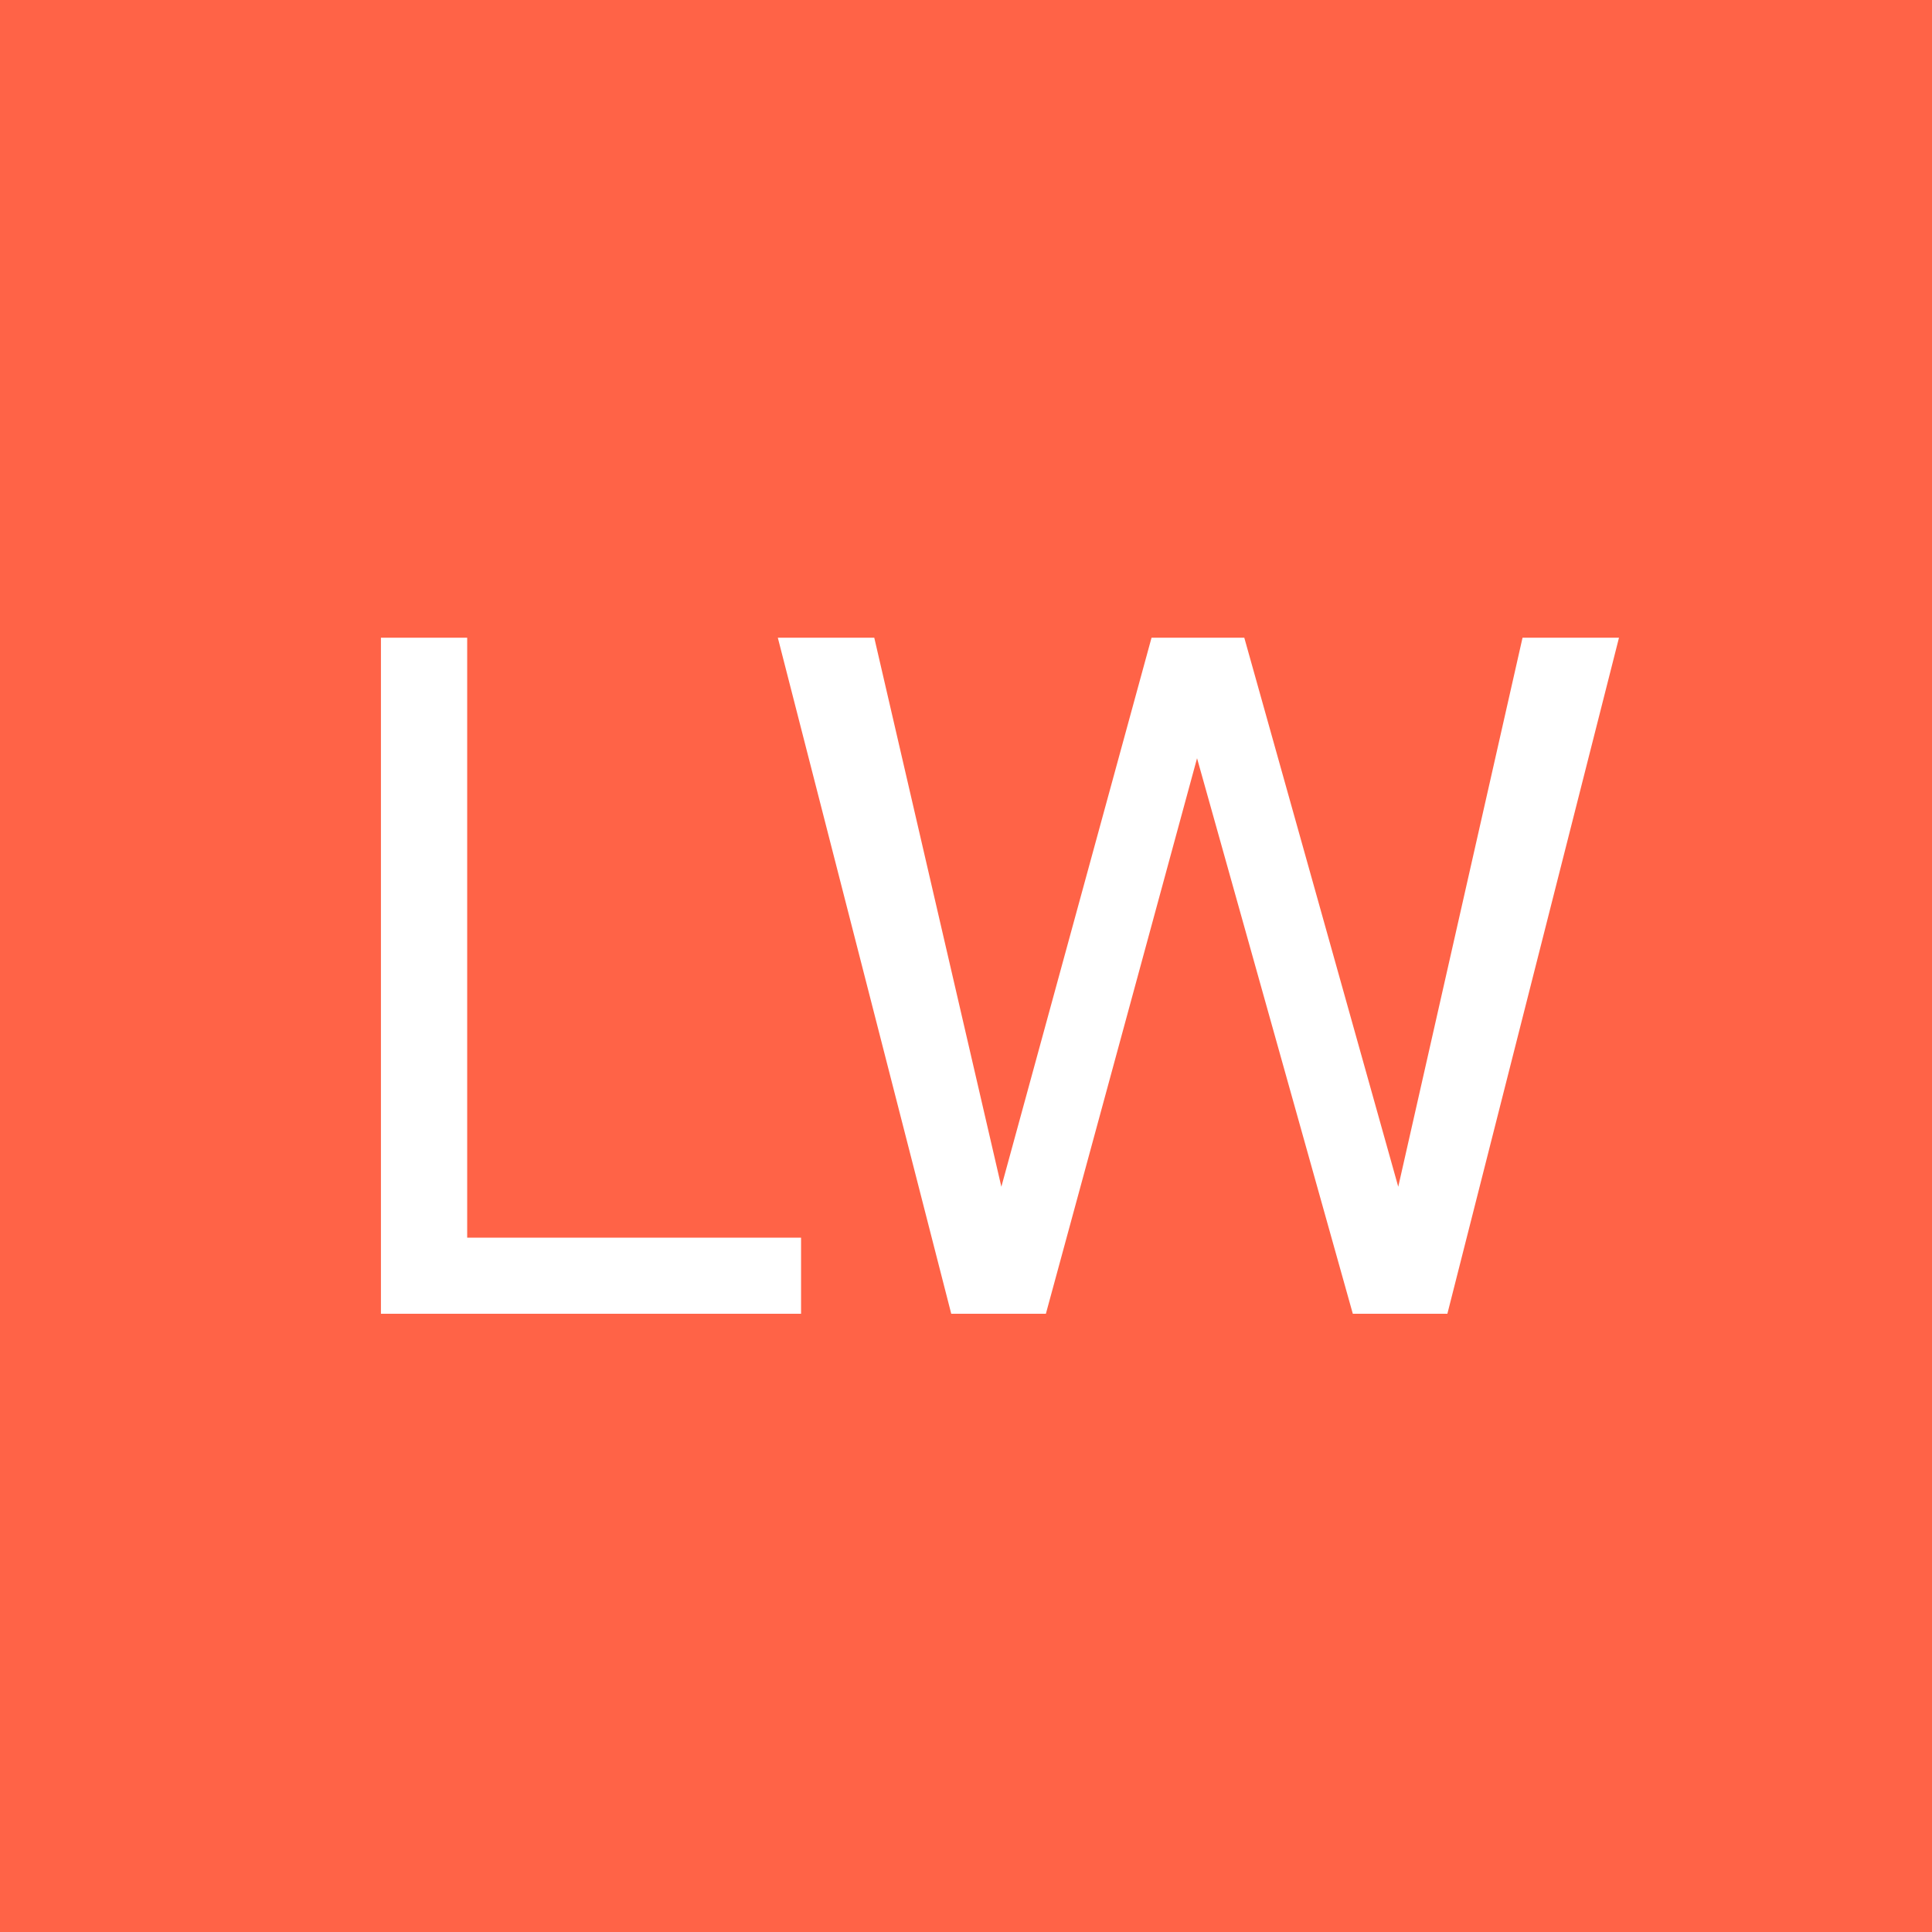
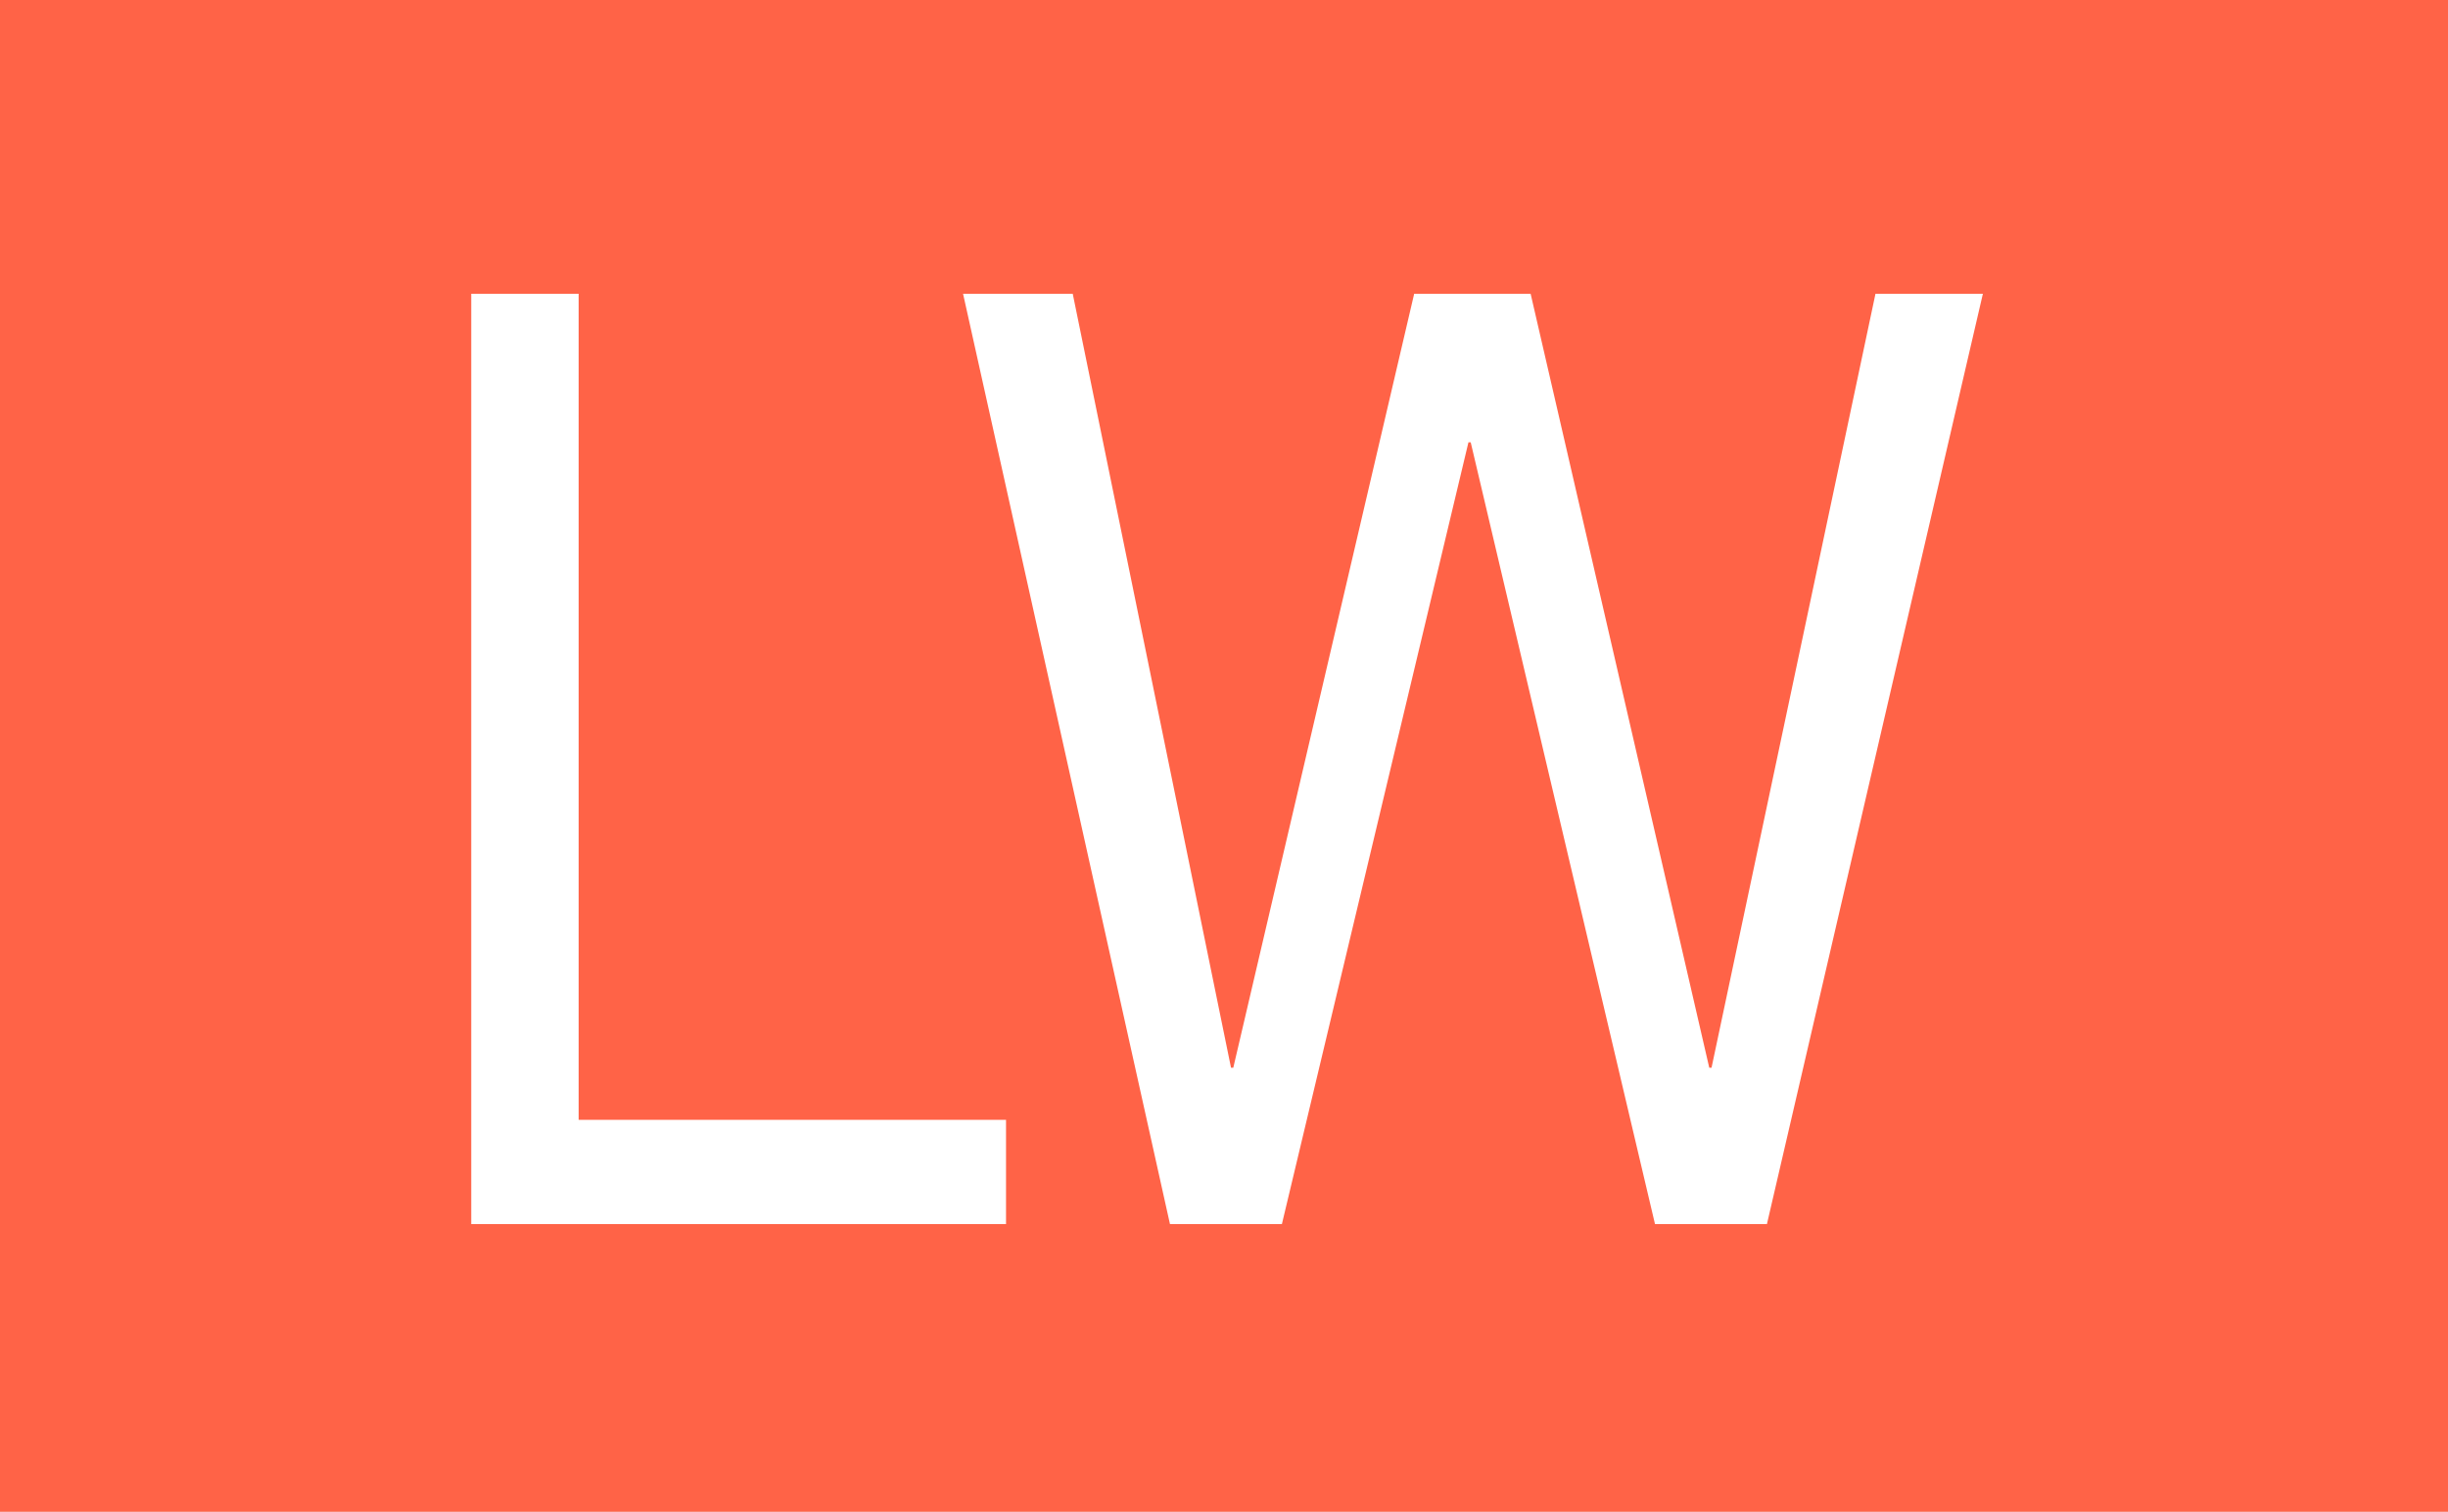
- <svg xmlns="http://www.w3.org/2000/svg" width="400px" height="400px" viewBox="0 0 400 400" version="1.1">
+ <svg xmlns="http://www.w3.org/2000/svg" width="400px" height="247px" viewBox="0 0 400 247" version="1.1">
  <g id="Page-1" stroke="none" stroke-width="1" fill="none" fill-rule="evenodd">
-     <rect id="Rectangle" fill="#FF6347" x="0" y="0" width="400" height="400" />
-     <text id="LW" font-family="HelveticaNeue, Helvetica Neue" font-size="192" font-weight="normal" fill="#FFFFFF">
-       <tspan x="63.508" y="272">LW</tspan>
-     </text>
+     <rect id="Rectangle" fill="#FF6347" x="0" y="0" width="400" height="247" />
+     <path d="M164.383,200 L164.383,182.969 L94.55,182.969 L94.55,48 L77,48 L77,200 L164.383,200 Z M209.46,200 L239.942,72.269 L240.312,72.269 L270.425,200 L288.714,200 L324,48 L306.45,48 L279.662,174.454 L279.292,174.454 L250.103,48 L231.075,48 L201.516,174.454 L201.147,174.454 L175.283,48 L157.363,48 L191.171,200 L209.46,200 Z" id="LW" fill="#FFFFFF" fill-rule="nonzero" />
  </g>
</svg>
